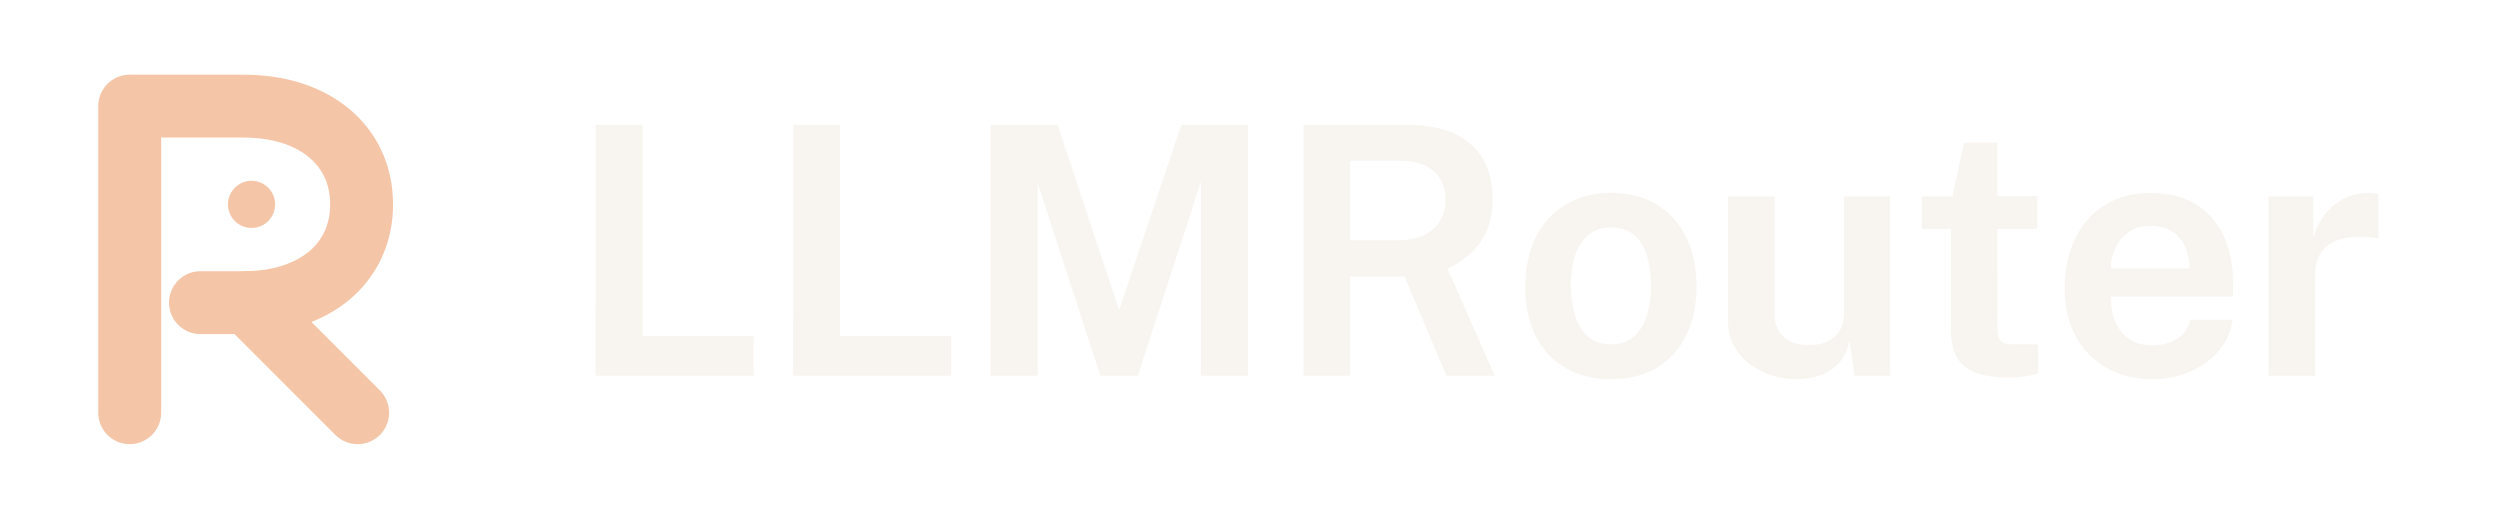
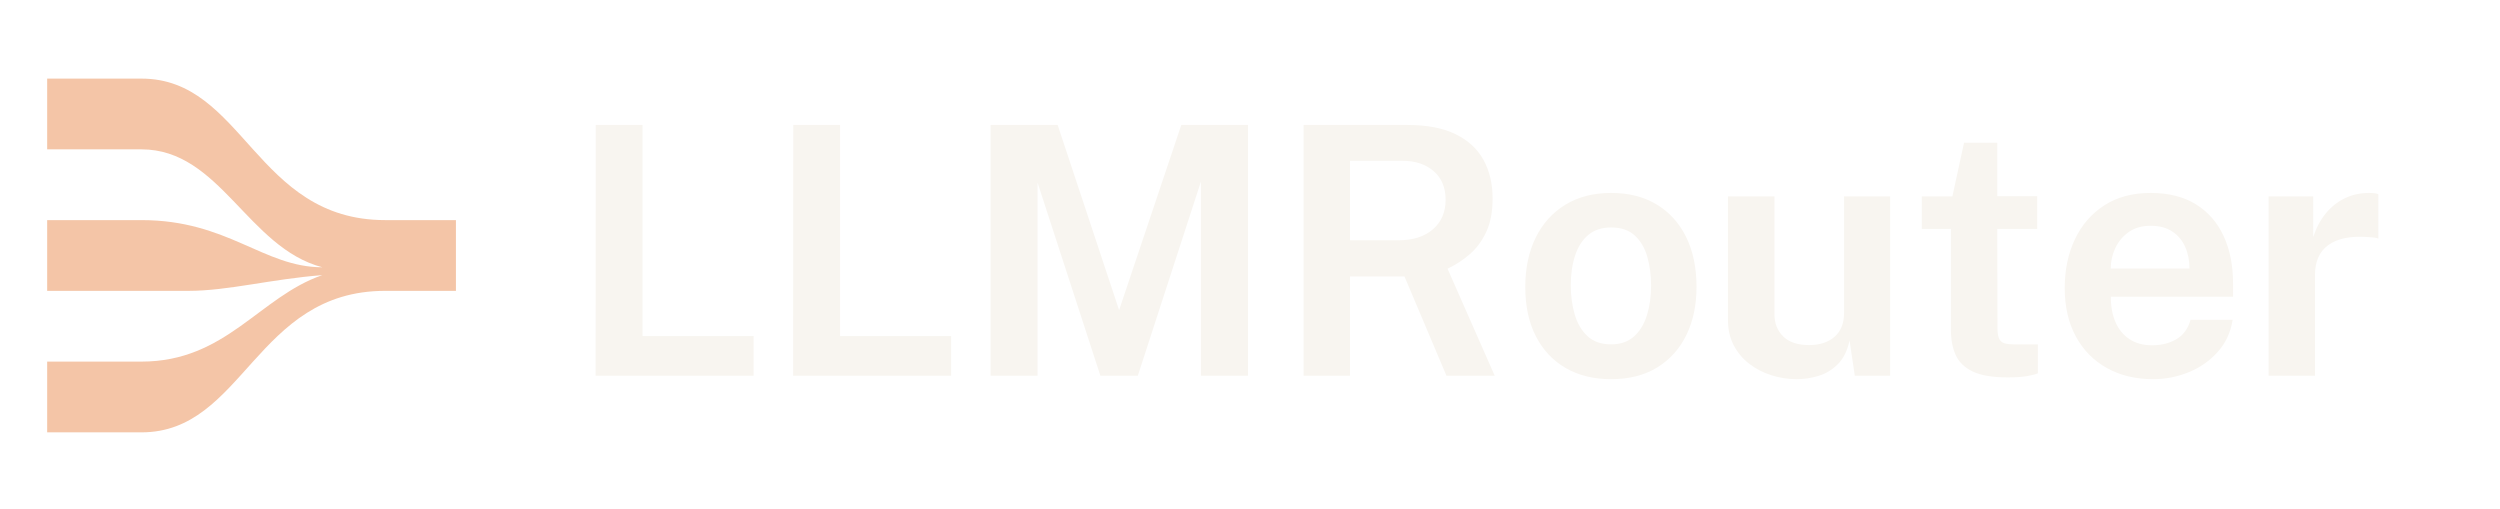
<svg xmlns="http://www.w3.org/2000/svg" viewBox="0 0 432.52 88" role="img" aria-label="LLMRouter">
-   <g transform="scale(.34)" color="#F4C5A7">
-     <g fill="none" stroke="currentColor" stroke-width="32" stroke-linecap="round" stroke-linejoin="round">
-       <path d="M66 210V54H124C160 54 184 74 184 104S160 154 124 154H102" />
-       <path d="M126 154 182 210" />
-     </g>
-     <circle cx="128" cy="104" r="12" fill="currentColor" />
+   <g transform="scale(.34)">
+     <path fill="#F4C5A7" d="M24 40H72C124 40 130 112 196 112H232V148H196C130 148 124 220 72 220H24V184H72C115 184 132 151 164 140C138 142 116 148 96 148H24V112H72C116 112 134 136 164 136C126 126 112 76 72 76H24Z" />
  </g>
  <g transform="translate(98 65)">
    <g fill="#F8F5F0" transform="scale(0.03 -0.03)">
      <path transform="translate(0 0)" d="M168.203 0 168.984 1446H438.844V228.594H1079.344V0Z" />
      <path transform="translate(1139 0)" d="M168.203 0 168.984 1446H438.844V228.594H1079.344V0Z" />
      <path transform="translate(2278 0)" d="M168.203 0V1446H554.797L909.109 378.062L1267.766 1446H1652.359V0H1381.109V1119.875L1017.078 0H801.141L438.844 1113.625V0Z" />
      <path transform="translate(4083 0)" d="M168.203 0V1446H767.172Q936.422 1446 1045.062 1392.594Q1153.703 1339.188 1205.898 1243.844Q1258.094 1148.5 1258.094 1022.188Q1258.094 907.281 1221.367 828.977Q1184.641 750.672 1125.523 699.859Q1066.406 649.047 998.234 617.031L1270.203 0H991.906L749.875 572.219H435.719V0ZM435.719 780.969H713.797Q841.141 780.969 914.078 844.461Q987.016 907.953 987.016 1014.281Q987.016 1120.531 917.977 1179.891Q848.938 1239.25 739.578 1239.25H435.719Z" />
      <path transform="translate(5450 0)" d="M573.844 -20Q424 -20 312.945 44.094Q201.891 108.188 140.711 227.297Q79.531 346.406 79.531 511.562Q79.531 674.172 139.609 796.281Q199.688 918.391 310.766 986.195Q421.844 1054 575.062 1054Q725.734 1054 836.008 988.188Q946.281 922.375 1006.656 800.742Q1067.031 679.109 1067.031 511.562Q1067.031 355.219 1008.977 235.523Q950.922 115.828 840.93 47.914Q730.938 -20 573.844 -20ZM575.062 180.75Q655.422 180.75 706.258 226.18Q757.094 271.609 781.07 348.625Q805.047 425.641 805.047 520.094Q805.047 608.516 783.414 684.984Q761.781 761.453 711.336 808.18Q660.891 854.906 575.062 854.906Q493.703 854.906 442.281 811.305Q390.859 767.703 366.383 691.82Q341.906 615.938 341.906 520.094Q341.906 432.672 364.039 355.07Q386.172 277.469 437.203 229.109Q488.234 180.75 575.062 180.75Z" />
      <path transform="translate(6581 0)" d="M511.859 -20Q438.312 -19.609 368.164 2.477Q298.016 24.562 241.359 67.734Q184.703 110.906 151.023 174.531Q117.344 238.156 117.344 321.625V1034H385.469V354.531Q385.469 276.328 435.852 226.492Q486.234 176.656 585.469 176.656Q677.281 176.656 732.07 224.539Q786.859 272.422 786.859 360.781V1034H1052.547V0H848.922L818.547 203.406Q799.938 115.641 751.43 66.922Q702.922 18.203 639.422 -1.094Q575.922 -20.391 511.859 -20Z" />
      <path transform="translate(7749 0)" d="M561.859 -9.75Q432.062 -9.75 361.141 24.109Q290.219 57.969 262.664 119.328Q235.109 180.688 235.109 263.688V846.562H67.109V1034H243.641L310.828 1343.5H502.406V1035.219H732.703V846.562H502.406L503.625 274.656Q503.625 232.516 513.688 212.508Q523.75 192.5 545.758 186.438Q567.766 180.375 603.516 180.375H736.609V13.656Q716.391 5.219 674.883 -2.266Q633.375 -9.75 561.859 -9.75Z" />
      <path transform="translate(8553 0)" d="M597.453 -20Q446.219 -20 331.141 43.938Q216.062 107.875 151.773 225.875Q87.484 343.875 87.484 505.562Q87.484 662.547 146.078 786.57Q204.672 910.594 315.531 982.297Q426.391 1054 583.016 1054Q738.344 1054 844.117 988.297Q949.891 922.594 1004.047 805.0Q1058.203 687.406 1058.203 532.062V455.344H353.469Q352.859 371.859 380.281 308.836Q407.703 245.812 461.148 210.625Q514.594 175.438 591.359 175.438Q671.703 175.438 731.586 210.672Q791.469 245.906 813.125 322.312H1055.953Q1038.391 213.172 969.25 136.508Q900.109 59.844 801.984 19.922Q703.859 -20 597.453 -20ZM353.031 617.875H807.016Q807.016 686.562 782.203 742.719Q757.391 798.875 707.594 831.766Q657.797 864.656 582.234 864.656Q508.25 864.656 457.086 828.836Q405.922 793.016 379.281 736.273Q352.641 679.531 353.031 617.875Z" />
      <path transform="translate(9685 0)" d="M131.25 0V1034H388.5V799.562Q413.672 877.484 459.734 934.484Q505.797 991.484 569.719 1022.742Q633.641 1054 711.281 1054Q727.656 1054 742.203 1052.242Q756.75 1050.484 764.172 1046.188V790.688Q754.141 795.203 739.141 796.766Q724.141 798.328 712.5 798.938Q631.625 805.641 572.547 793.617Q513.469 781.594 474.758 752.875Q436.047 724.156 417.406 681.359Q398.766 638.562 398.766 583.5V0Z" />
    </g>
  </g>
</svg>
